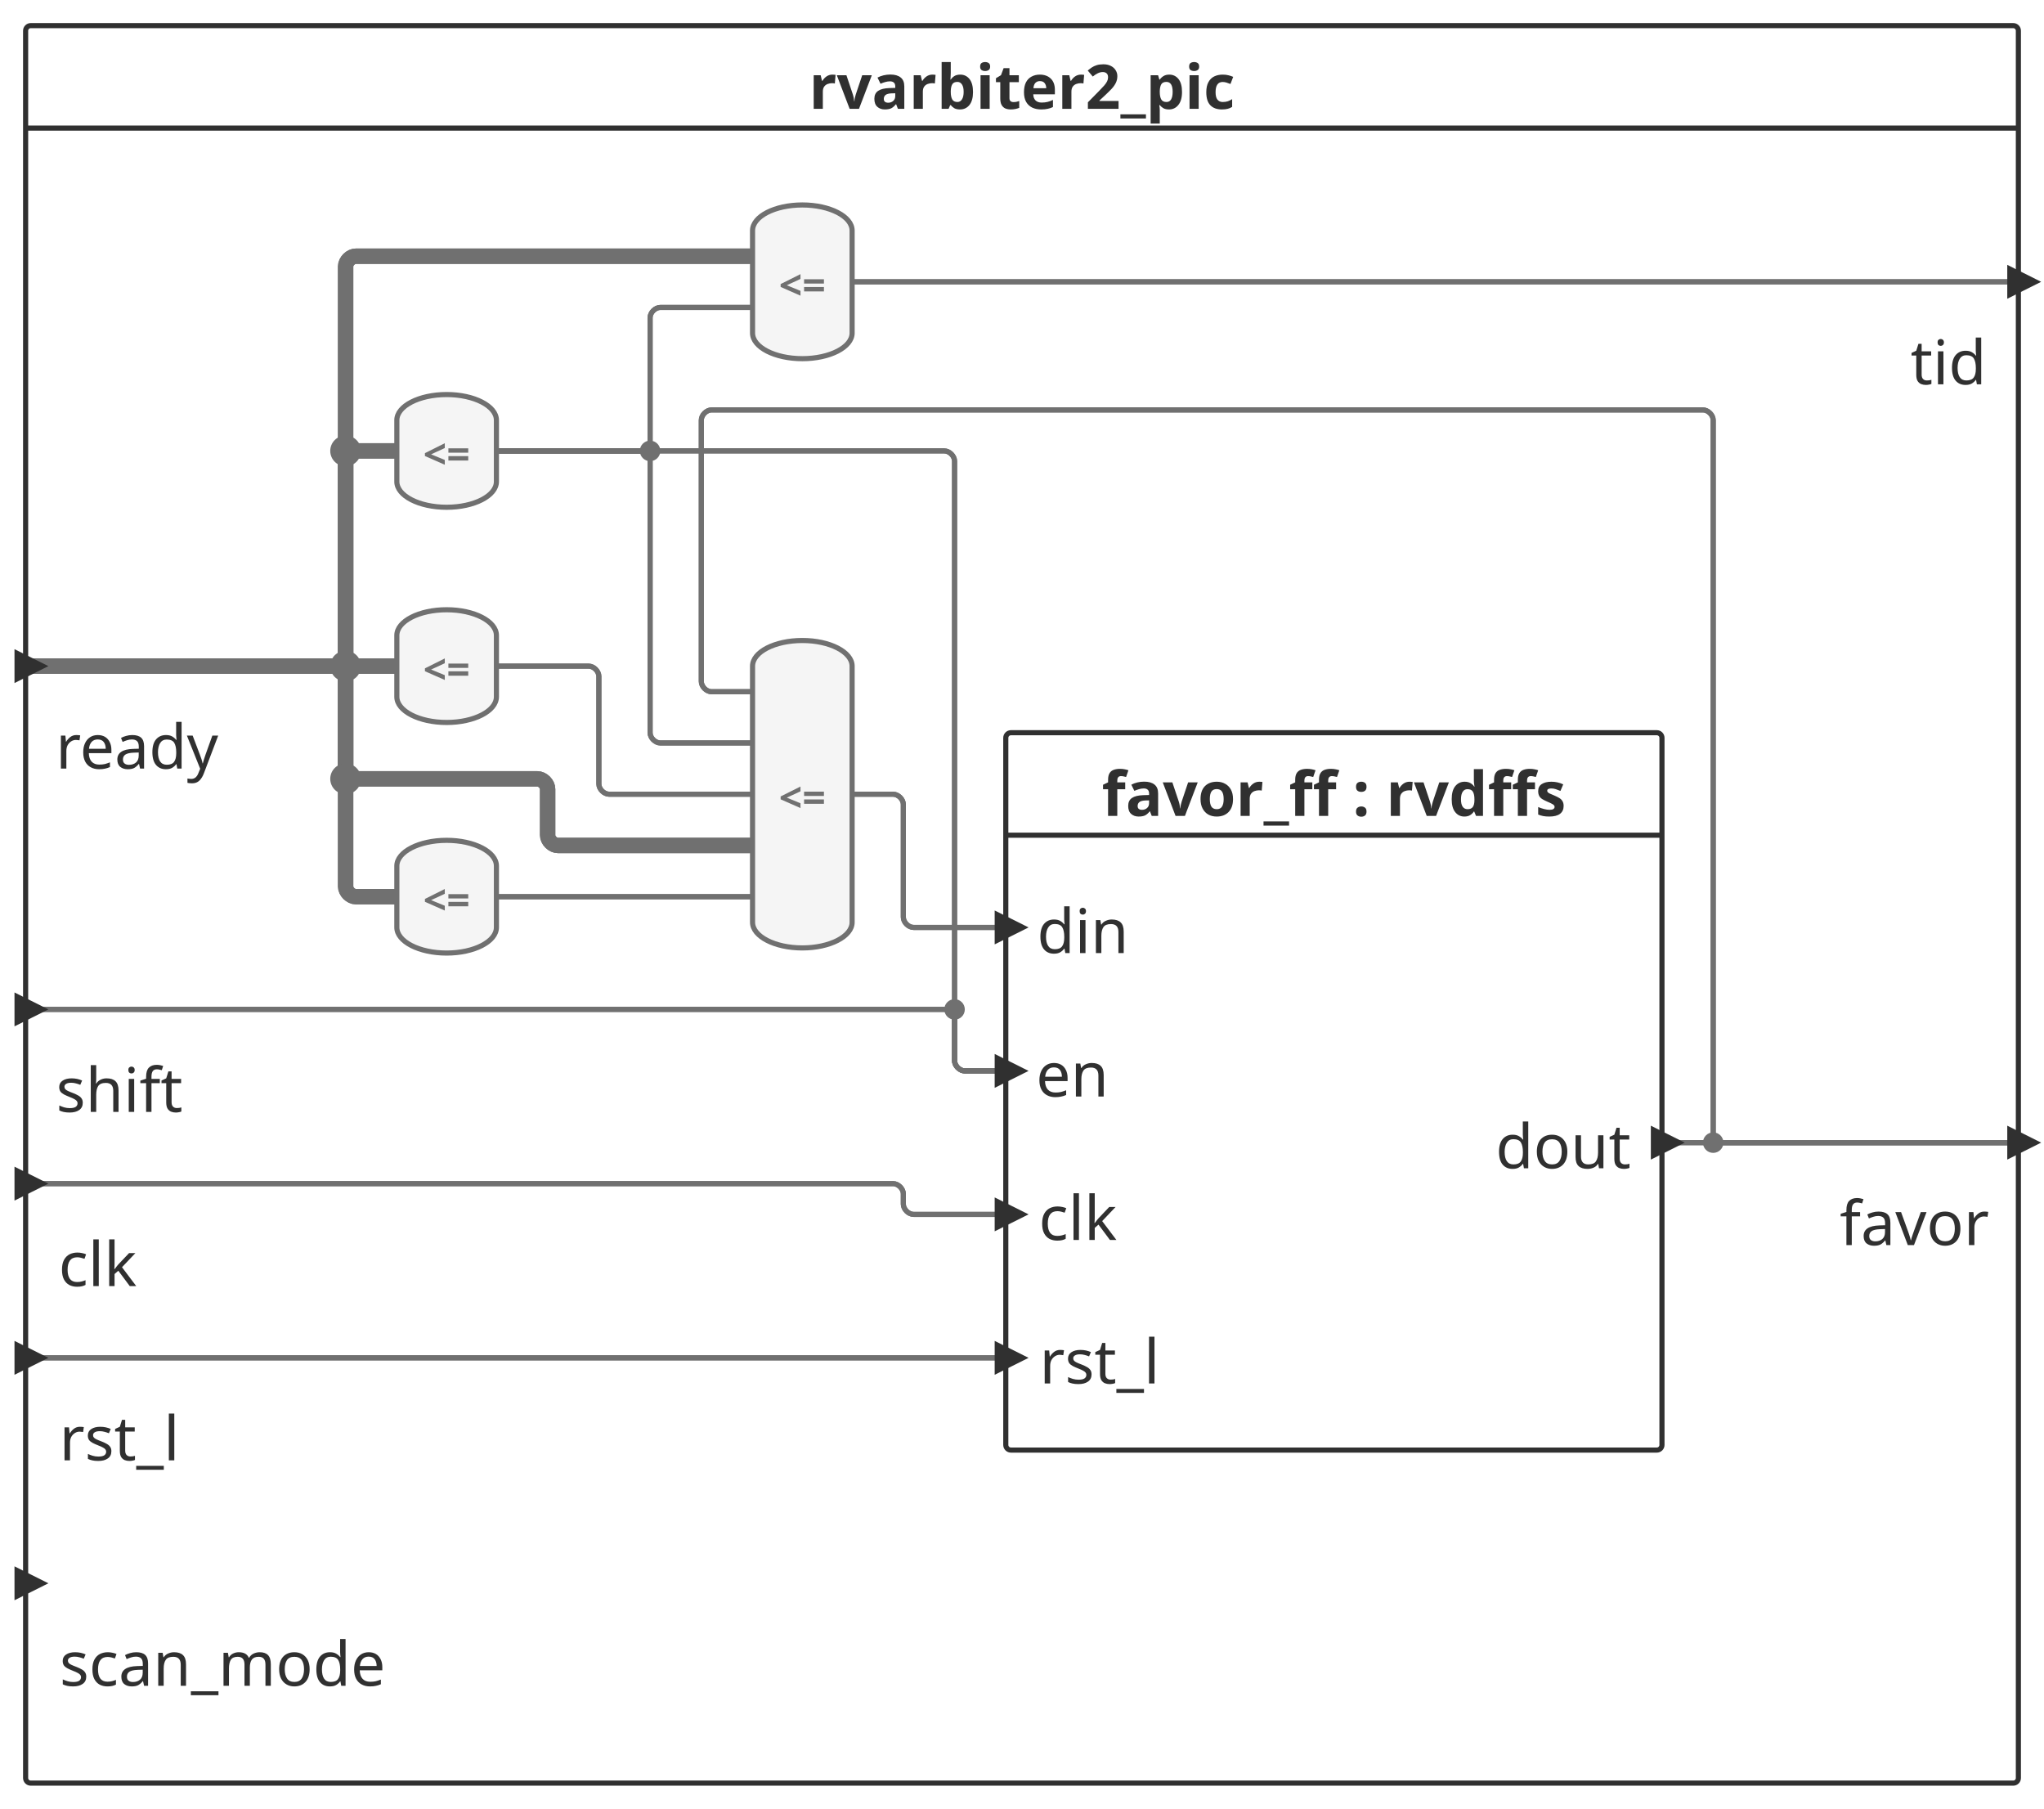
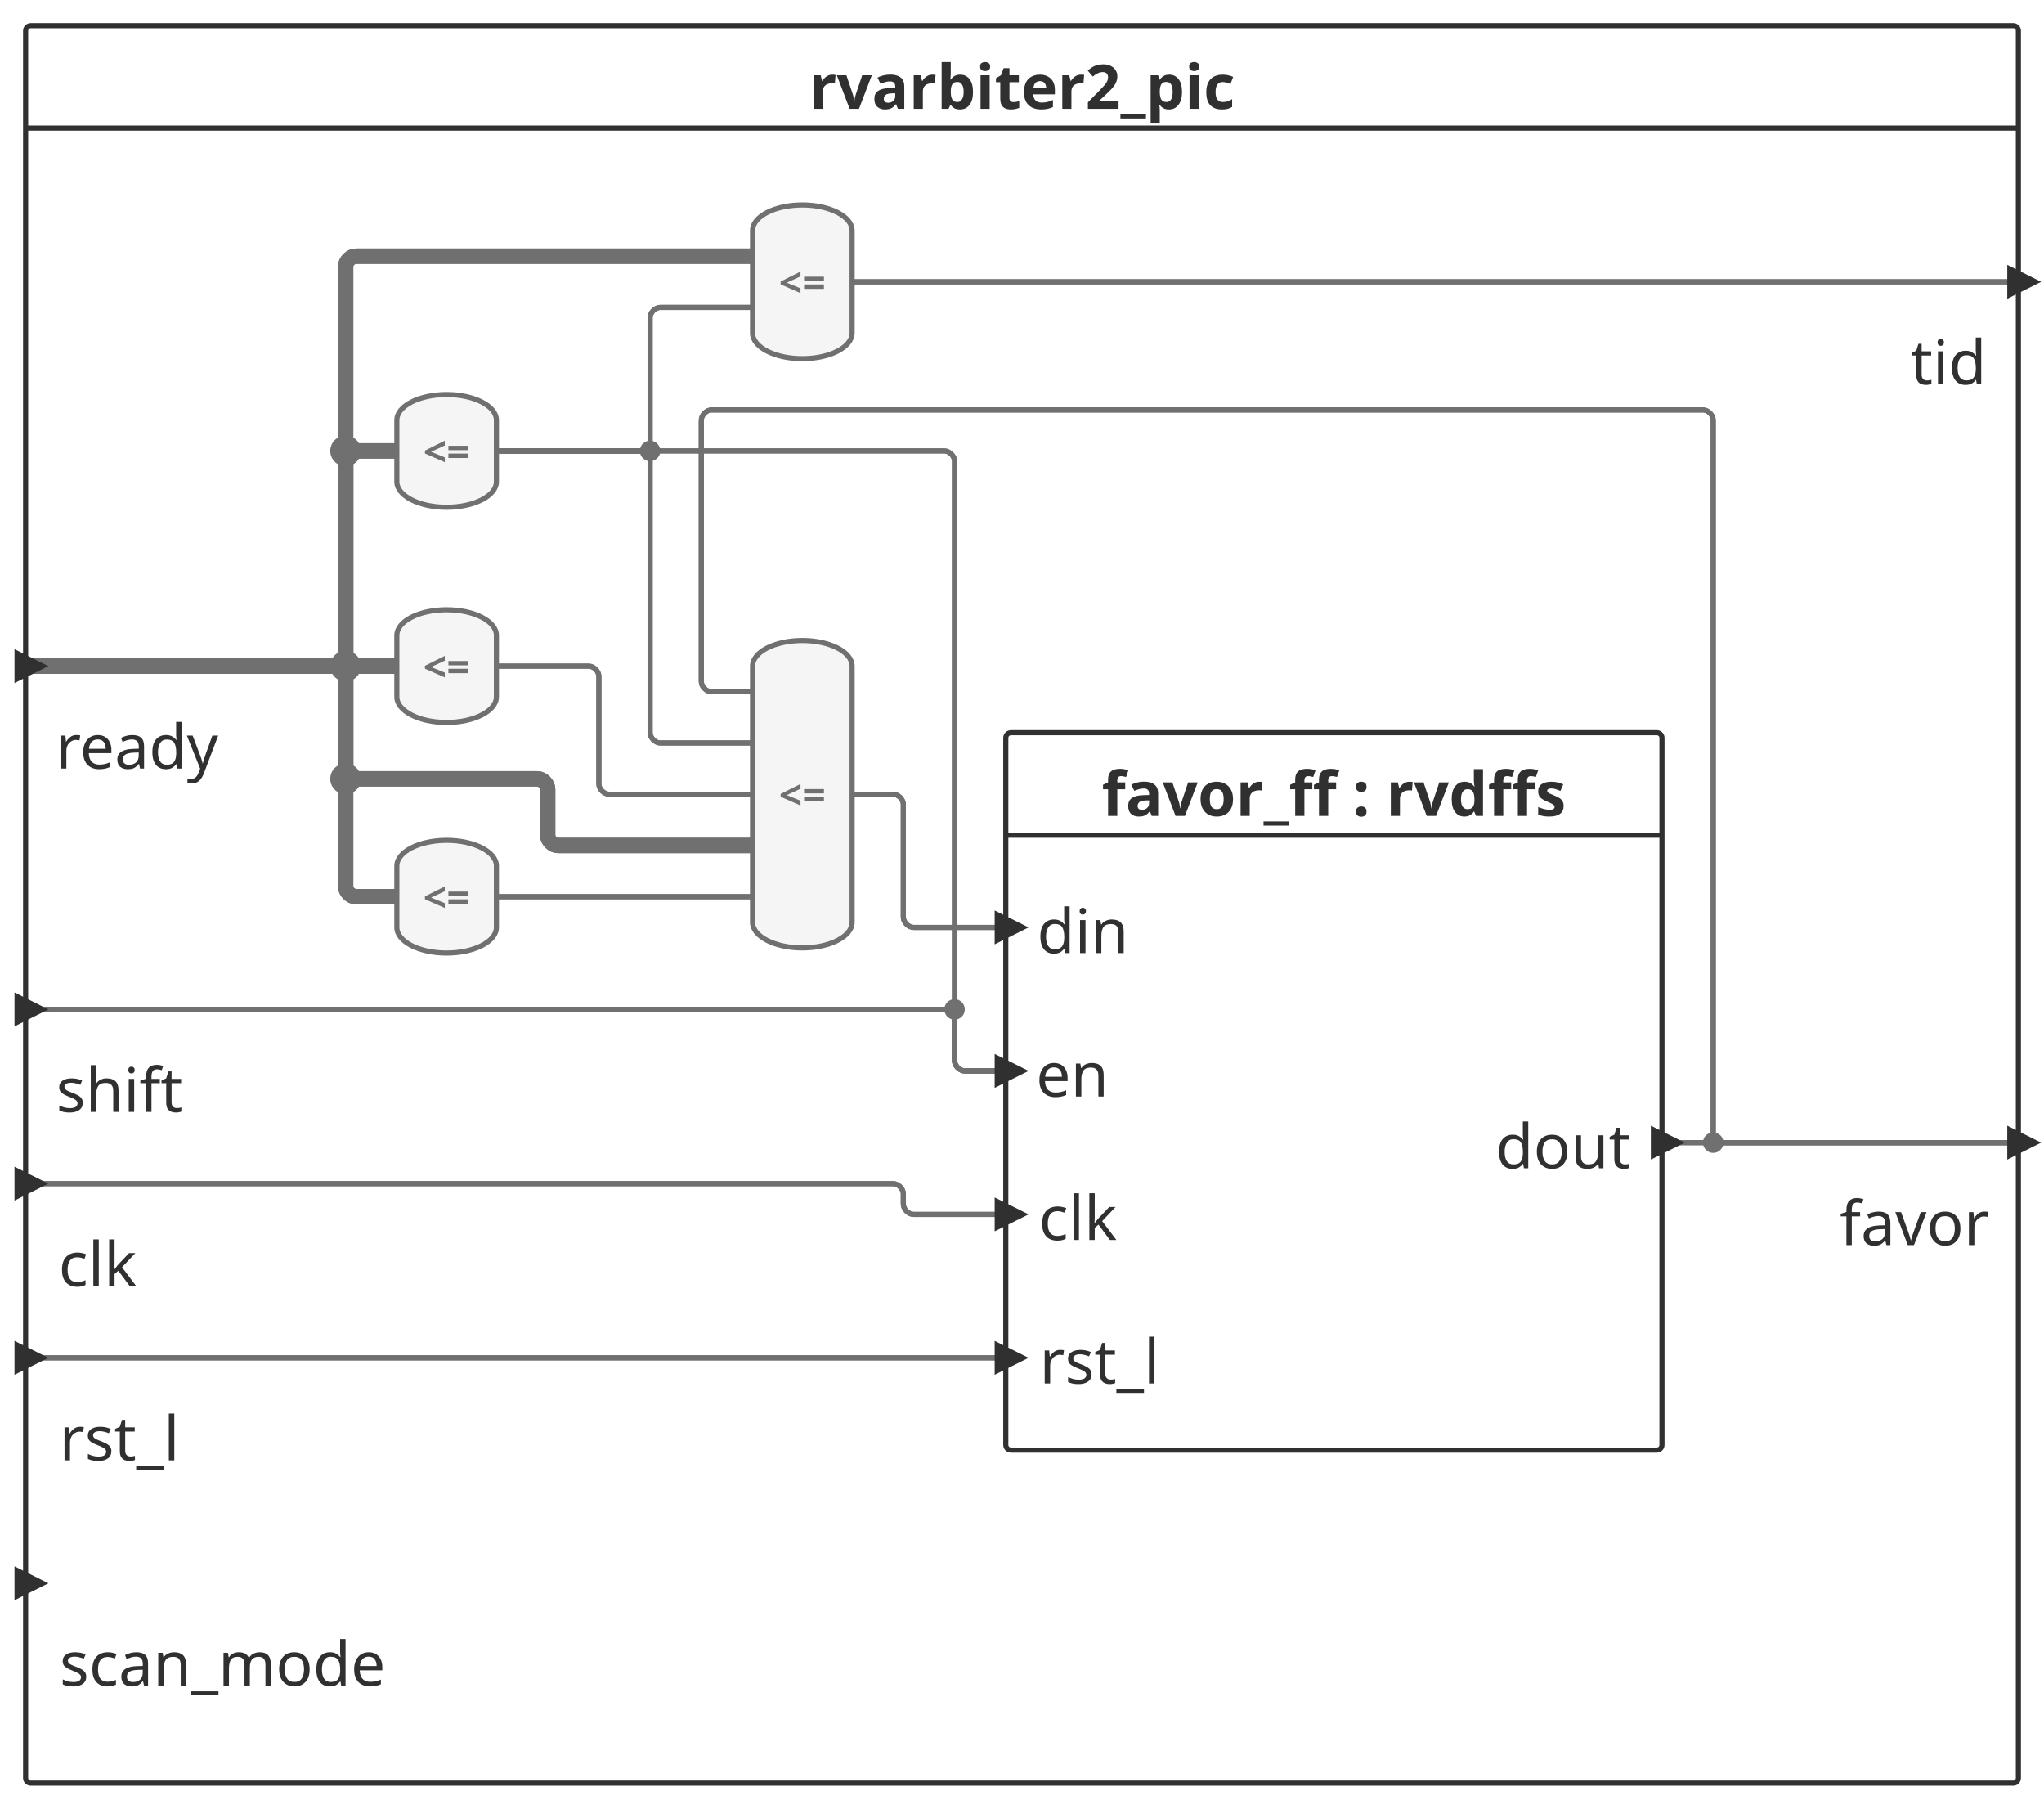
<svg xmlns="http://www.w3.org/2000/svg" id="sprotty_work.rvarbiter2_pic" class="sprotty-graph sprotty-block-diagram blockdiagram" style="font-family:&quot;Noto Sans&quot;, Helvetica, Arial, sans-serif;perspective-origin:0px 0px;transform-origin:0px 0px;" version="1.1" viewBox="7 7 399.016 353" width="399.016" height="353">
  <g transform="scale(1) translate(0,0)">
    <g id="sprotty_ArchitectureBlockImpl$rvarbiter2_pic" class="architecture" transform="translate(12, 12)">
      <g class="sprotty-block" style="fill:rgb(255, 255, 255);stroke:rgb(48, 48, 48);stroke-dasharray:0px;">
        <rect x="0" y="0" rx="1" ry="1" width="389.016" height="343" />
        <text x="194.508" y="12" class="sprotty-block-name" style="cursor:pointer;font-weight:700;perspective-origin:194.5px 0px;fill:rgb(48, 48, 48);stroke:rgba(0, 0, 0, 0);dominant-baseline:middle;text-anchor:middle;">rvarbiter2_pic</text>
        <line x1="0" y1="20" x2="389.016" y2="20" />
      </g>
      <g id="sprotty_ArchitectureBlockImpl$rvarbiter2_pic/AssignmentBlockImpl$tid/GPortImpl$tidOUT_to_ArchitectureBlockImpl$rvarbiter2_pic/BPortImpl$tid" class="sprotty-edge edge" style="fill:none;stroke:rgb(112, 112, 112);stroke-linejoin:round;">
        <g>
          <path d="M 161.344 50 L 389.016 50 " />
          <path d="M 161.344 50 L 389.016 50 " class="clickable" />
        </g>
      </g>
      <g id="sprotty_ArchitectureBlockImpl$rvarbiter2_pic/InstantiationBlockImpl$favor_ff/BPortImpl$dout_to_ArchitectureBlockImpl$rvarbiter2_pic/BPortImpl$favor" class="sprotty-edge edge" style="fill:none;stroke:rgb(112, 112, 112);stroke-linejoin:round;">
        <g>
          <path d="M 319.438 218 L 389.016 218 " />
          <path d="M 319.438 218 L 389.016 218 " class="clickable" />
        </g>
      </g>
      <g id="sprotty_ArchitectureBlockImpl$rvarbiter2_pic/BPortImpl$shift_to_ArchitectureBlockImpl$rvarbiter2_pic/InstantiationBlockImpl$favor_ff/BPortImpl$en" class="sprotty-edge edge" style="fill:none;stroke:rgb(112, 112, 112);stroke-linejoin:round;">
        <g>
          <path d="M 0 192 L 179.344 192 C 180.344 192 181.344 193 181.344 194 L 181.344 202 C 181.344 203 182.344 204 183.344 204 L 191.344 204 " />
          <path d="M 0 192 L 179.344 192 C 180.344 192 181.344 193 181.344 194 L 181.344 202 C 181.344 203 182.344 204 183.344 204 L 191.344 204 " class="clickable" />
        </g>
        <circle r="2" id="sprotty_ArchitectureBlockImpl$rvarbiter2_pic/BPortImpl$shift_to_ArchitectureBlockImpl$rvarbiter2_pic/InstantiationBlockImpl$favor_ff/BPortImpl$en/junction0" transform="translate(181.3438, 192)" class="sprotty-junction junction" style="fill:rgb(112, 112, 112);stroke:none;" />
      </g>
      <g id="sprotty_ArchitectureBlockImpl$rvarbiter2_pic/BPortImpl$clk_to_ArchitectureBlockImpl$rvarbiter2_pic/InstantiationBlockImpl$favor_ff/BPortImpl$clk" class="sprotty-edge edge" style="fill:none;stroke:rgb(112, 112, 112);stroke-linejoin:round;">
        <g>
          <path d="M 0 226 L 169.344 226 C 170.344 226 171.344 227 171.344 228 L 171.344 230 C 171.344 231 172.344 232 173.344 232 L 191.344 232 " />
          <path d="M 0 226 L 169.344 226 C 170.344 226 171.344 227 171.344 228 L 171.344 230 C 171.344 231 172.344 232 173.344 232 L 191.344 232 " class="clickable" />
        </g>
      </g>
      <g id="sprotty_ArchitectureBlockImpl$rvarbiter2_pic/BPortImpl$rst_l_to_ArchitectureBlockImpl$rvarbiter2_pic/InstantiationBlockImpl$favor_ff/BPortImpl$rst_l" class="sprotty-edge edge" style="fill:none;stroke:rgb(112, 112, 112);stroke-linejoin:round;">
        <g>
          <path d="M 0 260 L 191.344 260 " />
          <path d="M 0 260 L 191.344 260 " class="clickable" />
        </g>
      </g>
      <g id="sprotty_ArchitectureBlockImpl$rvarbiter2_pic/BPortImpl$ready_to_ArchitectureBlockImpl$rvarbiter2_pic/AssignmentBlockImpl$ready0/GPortImpl$readyIN" class="sprotty-edge thick edge" style="fill:none;stroke:rgb(112, 112, 112);stroke-linejoin:round;stroke-width:3px;">
        <g>
          <path d="M 0 125 L 60.469 125 C 61.469 125 62.469 126 62.469 127 L 62.469 168 C 62.469 169 63.469 170 64.469 170 L 72.469 170 " />
          <path d="M 0 125 L 60.469 125 C 61.469 125 62.469 126 62.469 127 L 62.469 168 C 62.469 169 63.469 170 64.469 170 L 72.469 170 " class="clickable" />
        </g>
        <circle r="3" id="sprotty_ArchitectureBlockImpl$rvarbiter2_pic/BPortImpl$ready_to_ArchitectureBlockImpl$rvarbiter2_pic/AssignmentBlockImpl$ready0/GPortImpl$readyIN/junction0" transform="translate(62.46875, 125)" class="sprotty-junction thick" style="fill:rgb(112, 112, 112);stroke:none;" />
      </g>
      <g id="sprotty_ArchitectureBlockImpl$rvarbiter2_pic/BPortImpl$ready_to_ArchitectureBlockImpl$rvarbiter2_pic/AssignmentBlockImpl$ready1/GPortImpl$readyIN" class="sprotty-edge thick edge" style="fill:none;stroke:rgb(112, 112, 112);stroke-linejoin:round;stroke-width:3px;">
        <g>
          <path d="M 0 125 L 72.469 125 " />
          <path d="M 0 125 L 72.469 125 " class="clickable" />
        </g>
      </g>
      <g id="sprotty_ArchitectureBlockImpl$rvarbiter2_pic/BPortImpl$ready_to_ArchitectureBlockImpl$rvarbiter2_pic/AssignmentBlockImpl$ready2/GPortImpl$readyIN" class="sprotty-edge thick edge" style="fill:none;stroke:rgb(112, 112, 112);stroke-linejoin:round;stroke-width:3px;">
        <g>
          <path d="M 0 125 L 60.469 125 C 61.469 125 62.469 124 62.469 123 L 62.469 85 C 62.469 84 63.469 83 64.469 83 L 72.469 83 " />
          <path d="M 0 125 L 60.469 125 C 61.469 125 62.469 124 62.469 123 L 62.469 85 C 62.469 84 63.469 83 64.469 83 L 72.469 83 " class="clickable" />
        </g>
        <circle r="3" id="sprotty_ArchitectureBlockImpl$rvarbiter2_pic/BPortImpl$ready_to_ArchitectureBlockImpl$rvarbiter2_pic/AssignmentBlockImpl$ready2/GPortImpl$readyIN/junction0" transform="translate(62.46875, 83)" class="sprotty-junction thick" style="fill:rgb(112, 112, 112);stroke:none;" />
      </g>
      <g id="sprotty_ArchitectureBlockImpl$rvarbiter2_pic/BPortImpl$favor_to_ArchitectureBlockImpl$rvarbiter2_pic/AssignmentBlockImpl$favor_in/GPortImpl$favorIN" class="sprotty-edge edge" style="fill:none;stroke:rgb(112, 112, 112);stroke-linejoin:round;">
        <g>
          <path d="M 389.016 218 L 331.438 218 C 330.438 218 329.438 217 329.438 216 L 329.438 77 C 329.438 76 328.438 75 327.438 75 L 133.906 75 C 132.906 75 131.906 76 131.906 77 L 131.906 128 C 131.906 129 132.906 130 133.906 130 L 141.906 130 " />
          <path d="M 389.016 218 L 331.438 218 C 330.438 218 329.438 217 329.438 216 L 329.438 77 C 329.438 76 328.438 75 327.438 75 L 133.906 75 C 132.906 75 131.906 76 131.906 77 L 131.906 128 C 131.906 129 132.906 130 133.906 130 L 141.906 130 " class="clickable" />
        </g>
        <circle r="2" id="sprotty_ArchitectureBlockImpl$rvarbiter2_pic/BPortImpl$favor_to_ArchitectureBlockImpl$rvarbiter2_pic/AssignmentBlockImpl$favor_in/GPortImpl$favorIN/junction0" transform="translate(329.4375, 218)" class="sprotty-junction junction" style="fill:rgb(112, 112, 112);stroke:none;" />
      </g>
      <g id="sprotty_ArchitectureBlockImpl$rvarbiter2_pic/BPortImpl$ready_to_ArchitectureBlockImpl$rvarbiter2_pic/AssignmentBlockImpl$favor_in/GPortImpl$readyIN" class="sprotty-edge thick edge" style="fill:none;stroke:rgb(112, 112, 112);stroke-linejoin:round;stroke-width:3px;">
        <g>
          <path d="M 0 125 L 60.469 125 C 61.469 125 62.469 126 62.469 127 L 62.469 145 C 62.469 146 63.469 147 64.469 147 L 99.906 147 C 100.906 147 101.906 148 101.906 149 L 101.906 158 C 101.906 159 102.906 160 103.906 160 L 141.906 160 " />
          <path d="M 0 125 L 60.469 125 C 61.469 125 62.469 126 62.469 127 L 62.469 145 C 62.469 146 63.469 147 64.469 147 L 99.906 147 C 100.906 147 101.906 148 101.906 149 L 101.906 158 C 101.906 159 102.906 160 103.906 160 L 141.906 160 " class="clickable" />
        </g>
        <circle r="3" id="sprotty_ArchitectureBlockImpl$rvarbiter2_pic/BPortImpl$ready_to_ArchitectureBlockImpl$rvarbiter2_pic/AssignmentBlockImpl$favor_in/GPortImpl$readyIN/junction0" transform="translate(62.46875, 147)" class="sprotty-junction thick" style="fill:rgb(112, 112, 112);stroke:none;" />
      </g>
      <g id="sprotty_ArchitectureBlockImpl$rvarbiter2_pic/BPortImpl$ready_to_ArchitectureBlockImpl$rvarbiter2_pic/AssignmentBlockImpl$tid/GPortImpl$readyIN" class="sprotty-edge thick edge" style="fill:none;stroke:rgb(112, 112, 112);stroke-linejoin:round;stroke-width:3px;">
        <g>
          <path d="M 0 125 L 60.469 125 C 61.469 125 62.469 124 62.469 123 L 62.469 47 C 62.469 46 63.469 45 64.469 45 L 141.906 45 " />
          <path d="M 0 125 L 60.469 125 C 61.469 125 62.469 124 62.469 123 L 62.469 47 C 62.469 46 63.469 45 64.469 45 L 141.906 45 " class="clickable" />
        </g>
      </g>
      <g id="sprotty_ArchitectureBlockImpl$rvarbiter2_pic/AssignmentBlockImpl$ready0/GPortImpl$ready0OUT_to_ArchitectureBlockImpl$rvarbiter2_pic/AssignmentBlockImpl$favor_in/GPortImpl$ready0IN" class="sprotty-edge edge" style="fill:none;stroke:rgb(112, 112, 112);stroke-linejoin:round;">
        <g>
          <path d="M 91.906 170 L 141.906 170 " />
          <path d="M 91.906 170 L 141.906 170 " class="clickable" />
        </g>
      </g>
      <g id="sprotty_ArchitectureBlockImpl$rvarbiter2_pic/AssignmentBlockImpl$ready1/GPortImpl$ready1OUT_to_ArchitectureBlockImpl$rvarbiter2_pic/AssignmentBlockImpl$favor_in/GPortImpl$ready1IN" class="sprotty-edge edge" style="fill:none;stroke:rgb(112, 112, 112);stroke-linejoin:round;">
        <g>
          <path d="M 91.906 125 L 109.906 125 C 110.906 125 111.906 126 111.906 127 L 111.906 148 C 111.906 149 112.906 150 113.906 150 L 141.906 150 " />
          <path d="M 91.906 125 L 109.906 125 C 110.906 125 111.906 126 111.906 127 L 111.906 148 C 111.906 149 112.906 150 113.906 150 L 141.906 150 " class="clickable" />
        </g>
      </g>
      <g id="sprotty_ArchitectureBlockImpl$rvarbiter2_pic/AssignmentBlockImpl$ready2/GPortImpl$ready2OUT_to_ArchitectureBlockImpl$rvarbiter2_pic/InstantiationBlockImpl$favor_ff/BPortImpl$en" class="sprotty-edge edge" style="fill:none;stroke:rgb(112, 112, 112);stroke-linejoin:round;">
        <g>
          <path d="M 91.906 83 L 179.344 83 C 180.344 83 181.344 84 181.344 85 L 181.344 202 C 181.344 203 182.344 204 183.344 204 L 191.344 204 " />
          <path d="M 91.906 83 L 179.344 83 C 180.344 83 181.344 84 181.344 85 L 181.344 202 C 181.344 203 182.344 204 183.344 204 L 191.344 204 " class="clickable" />
        </g>
      </g>
      <g id="sprotty_ArchitectureBlockImpl$rvarbiter2_pic/AssignmentBlockImpl$ready2/GPortImpl$ready2OUT_to_ArchitectureBlockImpl$rvarbiter2_pic/AssignmentBlockImpl$favor_in/GPortImpl$ready2IN" class="sprotty-edge edge" style="fill:none;stroke:rgb(112, 112, 112);stroke-linejoin:round;">
        <g>
          <path d="M 91.906 83 L 119.906 83 C 120.906 83 121.906 84 121.906 85 L 121.906 138 C 121.906 139 122.906 140 123.906 140 L 141.906 140 " />
          <path d="M 91.906 83 L 119.906 83 C 120.906 83 121.906 84 121.906 85 L 121.906 138 C 121.906 139 122.906 140 123.906 140 L 141.906 140 " class="clickable" />
        </g>
        <circle r="2" id="sprotty_ArchitectureBlockImpl$rvarbiter2_pic/AssignmentBlockImpl$ready2/GPortImpl$ready2OUT_to_ArchitectureBlockImpl$rvarbiter2_pic/AssignmentBlockImpl$favor_in/GPortImpl$ready2IN/junction0" transform="translate(121.9062, 83)" class="sprotty-junction junction" style="fill:rgb(112, 112, 112);stroke:none;" />
      </g>
      <g id="sprotty_ArchitectureBlockImpl$rvarbiter2_pic/AssignmentBlockImpl$ready2/GPortImpl$ready2OUT_to_ArchitectureBlockImpl$rvarbiter2_pic/AssignmentBlockImpl$tid/GPortImpl$ready2IN" class="sprotty-edge edge" style="fill:none;stroke:rgb(112, 112, 112);stroke-linejoin:round;">
        <g>
          <path d="M 91.906 83 L 119.906 83 C 120.906 83 121.906 82 121.906 81 L 121.906 57 C 121.906 56 122.906 55 123.906 55 L 141.906 55 " />
          <path d="M 91.906 83 L 119.906 83 C 120.906 83 121.906 82 121.906 81 L 121.906 57 C 121.906 56 122.906 55 123.906 55 L 141.906 55 " class="clickable" />
        </g>
      </g>
      <g id="sprotty_ArchitectureBlockImpl$rvarbiter2_pic/AssignmentBlockImpl$favor_in/GPortImpl$favorOUT_to_ArchitectureBlockImpl$rvarbiter2_pic/InstantiationBlockImpl$favor_ff/BPortImpl$din" class="sprotty-edge edge" style="fill:none;stroke:rgb(112, 112, 112);stroke-linejoin:round;">
        <g>
          <path d="M 161.344 150 L 169.344 150 C 170.344 150 171.344 151 171.344 152 L 171.344 174 C 171.344 175 172.344 176 173.344 176 L 191.344 176 " />
          <path d="M 161.344 150 L 169.344 150 C 170.344 150 171.344 151 171.344 152 L 171.344 174 C 171.344 175 172.344 176 173.344 176 L 191.344 176 " class="clickable" />
        </g>
      </g>
      <g id="sprotty_ArchitectureBlockImpl$rvarbiter2_pic/AssignmentBlockImpl$tid" class="statement" transform="translate(141.9062, 35)">
        <rect x="0" y="0" rx="10" ry="5" width="19.438" height="30" class="sprotty-node" style="fill:rgb(245, 245, 245);stroke:rgb(112, 112, 112);" />
-         <text class="clickable sprotty-label statementtype" id="sprotty_ArchitectureBlockImpl$rvarbiter2_pic/AssignmentBlockImpl$tid/labeltype" transform="translate(5, 9) translate(4.71875, 9.5)" style="cursor:default;font-size:8px;font-weight:700;perspective-origin:0px 0px;fill:rgb(112, 112, 112);text-anchor:middle;">&lt;=</text>
+         <text class="clickable sprotty-label statementtype" id="sprotty_ArchitectureBlockImpl$rvarbiter2_pic/AssignmentBlockImpl$tid/labeltype" transform="translate(5, 9) translate(4.71875, 9)" style="cursor:default;font-size:8px;font-weight:700;perspective-origin:0px 0px;fill:rgb(112, 112, 112);text-anchor:middle;">&lt;=</text>
        <g id="sprotty_ArchitectureBlockImpl$rvarbiter2_pic/AssignmentBlockImpl$tid/GPortImpl$readyIN" class="sprotty-hidden hidden" transform="translate(0, 10)" style="display:block;height:0px;width:0px;" />
        <g id="sprotty_ArchitectureBlockImpl$rvarbiter2_pic/AssignmentBlockImpl$tid/GPortImpl$ready2IN" class="sprotty-hidden hidden" transform="translate(0, 20)" style="display:block;height:0px;width:0px;" />
        <g id="sprotty_ArchitectureBlockImpl$rvarbiter2_pic/AssignmentBlockImpl$tid/GPortImpl$tidOUT" class="sprotty-hidden hidden" transform="translate(19.4375, 15)" style="display:block;height:0px;width:0px;" />
      </g>
      <g id="sprotty_ArchitectureBlockImpl$rvarbiter2_pic/AssignmentBlockImpl$favor_in" class="statement" transform="translate(141.9062, 120)">
        <rect x="0" y="0" rx="10" ry="5" width="19.438" height="60" class="sprotty-node" style="fill:rgb(245, 245, 245);stroke:rgb(112, 112, 112);" />
-         <text class="clickable sprotty-label statementtype" id="sprotty_ArchitectureBlockImpl$rvarbiter2_pic/AssignmentBlockImpl$favor_in/labeltype" transform="translate(5, 24) translate(4.71875, 9.5)" style="cursor:default;font-size:8px;font-weight:700;perspective-origin:0px 0px;fill:rgb(112, 112, 112);text-anchor:middle;">&lt;=</text>
+         <text class="clickable sprotty-label statementtype" id="sprotty_ArchitectureBlockImpl$rvarbiter2_pic/AssignmentBlockImpl$favor_in/labeltype" transform="translate(5, 24) translate(4.71875, 9)" style="cursor:default;font-size:8px;font-weight:700;perspective-origin:0px 0px;fill:rgb(112, 112, 112);text-anchor:middle;">&lt;=</text>
        <g id="sprotty_ArchitectureBlockImpl$rvarbiter2_pic/AssignmentBlockImpl$favor_in/GPortImpl$ready0IN" class="sprotty-hidden hidden" transform="translate(0, 50)" style="display:block;height:0px;width:0px;" />
        <g id="sprotty_ArchitectureBlockImpl$rvarbiter2_pic/AssignmentBlockImpl$favor_in/GPortImpl$readyIN" class="sprotty-hidden hidden" transform="translate(0, 40)" style="display:block;height:0px;width:0px;" />
        <g id="sprotty_ArchitectureBlockImpl$rvarbiter2_pic/AssignmentBlockImpl$favor_in/GPortImpl$ready1IN" class="sprotty-hidden hidden" transform="translate(0, 30)" style="display:block;height:0px;width:0px;" />
        <g id="sprotty_ArchitectureBlockImpl$rvarbiter2_pic/AssignmentBlockImpl$favor_in/GPortImpl$favorIN" class="sprotty-hidden hidden" transform="translate(0, 10)" style="display:block;height:0px;width:0px;" />
        <g id="sprotty_ArchitectureBlockImpl$rvarbiter2_pic/AssignmentBlockImpl$favor_in/GPortImpl$ready2IN" class="sprotty-hidden hidden" transform="translate(0, 20)" style="display:block;height:0px;width:0px;" />
        <g id="sprotty_ArchitectureBlockImpl$rvarbiter2_pic/AssignmentBlockImpl$favor_in/GPortImpl$favorOUT" class="sprotty-hidden hidden" transform="translate(19.4375, 30)" style="display:block;height:0px;width:0px;" />
      </g>
      <g id="sprotty_ArchitectureBlockImpl$rvarbiter2_pic/AssignmentBlockImpl$ready2" class="statement" transform="translate(72.46875, 72)">
        <rect x="0" y="0" rx="10" ry="5" width="19.438" height="22" class="sprotty-node" style="fill:rgb(245, 245, 245);stroke:rgb(112, 112, 112);" />
-         <text class="clickable sprotty-label statementtype" id="sprotty_ArchitectureBlockImpl$rvarbiter2_pic/AssignmentBlockImpl$ready2/labeltype" transform="translate(5, 5) translate(4.71875, 9.5)" style="cursor:default;font-size:8px;font-weight:700;perspective-origin:0px 0px;fill:rgb(112, 112, 112);text-anchor:middle;">&lt;=</text>
+         <text class="clickable sprotty-label statementtype" id="sprotty_ArchitectureBlockImpl$rvarbiter2_pic/AssignmentBlockImpl$ready2/labeltype" transform="translate(5, 5) translate(4.71875, 9)" style="cursor:default;font-size:8px;font-weight:700;perspective-origin:0px 0px;fill:rgb(112, 112, 112);text-anchor:middle;">&lt;=</text>
        <g id="sprotty_ArchitectureBlockImpl$rvarbiter2_pic/AssignmentBlockImpl$ready2/GPortImpl$readyIN" class="sprotty-hidden hidden" transform="translate(0, 11)" style="display:block;height:0px;width:0px;" />
        <g id="sprotty_ArchitectureBlockImpl$rvarbiter2_pic/AssignmentBlockImpl$ready2/GPortImpl$ready2OUT" class="sprotty-hidden hidden" transform="translate(19.4375, 11)" style="display:block;height:0px;width:0px;" />
      </g>
      <g id="sprotty_ArchitectureBlockImpl$rvarbiter2_pic/AssignmentBlockImpl$ready1" class="statement" transform="translate(72.46875, 114)">
        <rect x="0" y="0" rx="10" ry="5" width="19.438" height="22" class="sprotty-node" style="fill:rgb(245, 245, 245);stroke:rgb(112, 112, 112);" />
-         <text class="clickable sprotty-label statementtype" id="sprotty_ArchitectureBlockImpl$rvarbiter2_pic/AssignmentBlockImpl$ready1/labeltype" transform="translate(5, 5) translate(4.71875, 9.5)" style="cursor:default;font-size:8px;font-weight:700;perspective-origin:0px 0px;fill:rgb(112, 112, 112);text-anchor:middle;">&lt;=</text>
+         <text class="clickable sprotty-label statementtype" id="sprotty_ArchitectureBlockImpl$rvarbiter2_pic/AssignmentBlockImpl$ready1/labeltype" transform="translate(5, 5) translate(4.71875, 9)" style="cursor:default;font-size:8px;font-weight:700;perspective-origin:0px 0px;fill:rgb(112, 112, 112);text-anchor:middle;">&lt;=</text>
        <g id="sprotty_ArchitectureBlockImpl$rvarbiter2_pic/AssignmentBlockImpl$ready1/GPortImpl$readyIN" class="sprotty-hidden hidden" transform="translate(0, 11)" style="display:block;height:0px;width:0px;" />
        <g id="sprotty_ArchitectureBlockImpl$rvarbiter2_pic/AssignmentBlockImpl$ready1/GPortImpl$ready1OUT" class="sprotty-hidden hidden" transform="translate(19.4375, 11)" style="display:block;height:0px;width:0px;" />
      </g>
      <g id="sprotty_ArchitectureBlockImpl$rvarbiter2_pic/AssignmentBlockImpl$ready0" class="statement" transform="translate(72.46875, 159)">
        <rect x="0" y="0" rx="10" ry="5" width="19.438" height="22" class="sprotty-node" style="fill:rgb(245, 245, 245);stroke:rgb(112, 112, 112);" />
-         <text class="clickable sprotty-label statementtype" id="sprotty_ArchitectureBlockImpl$rvarbiter2_pic/AssignmentBlockImpl$ready0/labeltype" transform="translate(5, 5) translate(4.71875, 9.5)" style="cursor:default;font-size:8px;font-weight:700;perspective-origin:0px 0px;fill:rgb(112, 112, 112);text-anchor:middle;">&lt;=</text>
+         <text class="clickable sprotty-label statementtype" id="sprotty_ArchitectureBlockImpl$rvarbiter2_pic/AssignmentBlockImpl$ready0/labeltype" transform="translate(5, 5) translate(4.71875, 9)" style="cursor:default;font-size:8px;font-weight:700;perspective-origin:0px 0px;fill:rgb(112, 112, 112);text-anchor:middle;">&lt;=</text>
        <g id="sprotty_ArchitectureBlockImpl$rvarbiter2_pic/AssignmentBlockImpl$ready0/GPortImpl$readyIN" class="sprotty-hidden hidden" transform="translate(0, 11)" style="display:block;height:0px;width:0px;" />
        <g id="sprotty_ArchitectureBlockImpl$rvarbiter2_pic/AssignmentBlockImpl$ready0/GPortImpl$ready0OUT" class="sprotty-hidden hidden" transform="translate(19.4375, 11)" style="display:block;height:0px;width:0px;" />
      </g>
      <g id="sprotty_ArchitectureBlockImpl$rvarbiter2_pic/InstantiationBlockImpl$favor_ff" class="instantiation" transform="translate(191.3438, 138)">
        <g class="sprotty-block" style="fill:rgb(255, 255, 255);stroke:rgb(48, 48, 48);stroke-dasharray:0px;">
          <rect x="0" y="0" rx="1" ry="1" width="128.094" height="140" />
          <text x="64.047" y="12" class="sprotty-block-name" style="cursor:pointer;font-weight:700;perspective-origin:64.047px 0px;fill:rgb(48, 48, 48);stroke:rgba(0, 0, 0, 0);dominant-baseline:middle;text-anchor:middle;">favor_ff : rvdffs</text>
          <line x1="0" y1="20" x2="128.094" y2="20" />
        </g>
        <g id="sprotty_ArchitectureBlockImpl$rvarbiter2_pic/InstantiationBlockImpl$favor_ff/BPortImpl$rst_l" class="triangle" transform="translate(0, 122)">
          <path d="M 0,0 L 5,2.5 L 0,5 Z" transform="translate(-1.67, -2.5)" class="sprotty-port" style="fill:rgb(48, 48, 48);stroke:rgb(48, 48, 48);" />
          <text class="clickable sprotty-label port" id="sprotty_ArchitectureBlockImpl$rvarbiter2_pic/InstantiationBlockImpl$favor_ff/BPortImpl$rst_l/label" transform="translate(6, -9) translate(12.3125, 14)" style="cursor:default;font-size:12px;perspective-origin:0px 0px;fill:rgb(48, 48, 48);text-anchor:middle;">rst_l</text>
        </g>
        <g id="sprotty_ArchitectureBlockImpl$rvarbiter2_pic/InstantiationBlockImpl$favor_ff/BPortImpl$clk" class="triangle" transform="translate(0, 94)">
          <path d="M 0,0 L 5,2.5 L 0,5 Z" transform="translate(-1.67, -2.5)" class="sprotty-port" style="fill:rgb(48, 48, 48);stroke:rgb(48, 48, 48);" />
          <text class="clickable sprotty-label port" id="sprotty_ArchitectureBlockImpl$rvarbiter2_pic/InstantiationBlockImpl$favor_ff/BPortImpl$clk/label" transform="translate(6, -9) translate(8.078125, 14)" style="cursor:default;font-size:12px;perspective-origin:0px 0px;fill:rgb(48, 48, 48);text-anchor:middle;">clk</text>
        </g>
        <g id="sprotty_ArchitectureBlockImpl$rvarbiter2_pic/InstantiationBlockImpl$favor_ff/BPortImpl$en" class="triangle" transform="translate(0, 66)">
          <path d="M 0,0 L 5,2.5 L 0,5 Z" transform="translate(-1.67, -2.5)" class="sprotty-port" style="fill:rgb(48, 48, 48);stroke:rgb(48, 48, 48);" />
          <text class="clickable sprotty-label port" id="sprotty_ArchitectureBlockImpl$rvarbiter2_pic/InstantiationBlockImpl$favor_ff/BPortImpl$en/label" transform="translate(6, -9) translate(7, 14)" style="cursor:default;font-size:12px;perspective-origin:0px 0px;fill:rgb(48, 48, 48);text-anchor:middle;">en</text>
        </g>
        <g id="sprotty_ArchitectureBlockImpl$rvarbiter2_pic/InstantiationBlockImpl$favor_ff/BPortImpl$din" class="triangle" transform="translate(0, 38)">
          <path d="M 0,0 L 5,2.5 L 0,5 Z" transform="translate(-1.67, -2.5)" class="sprotty-port" style="fill:rgb(48, 48, 48);stroke:rgb(48, 48, 48);" />
          <text class="clickable sprotty-label port" id="sprotty_ArchitectureBlockImpl$rvarbiter2_pic/InstantiationBlockImpl$favor_ff/BPortImpl$din/label" transform="translate(6, -9) translate(9.046875, 14)" style="cursor:default;font-size:12px;perspective-origin:0px 0px;fill:rgb(48, 48, 48);text-anchor:middle;">din</text>
        </g>
        <g id="sprotty_ArchitectureBlockImpl$rvarbiter2_pic/InstantiationBlockImpl$favor_ff/BPortImpl$dout" class="triangle" transform="translate(128.0938, 80)">
          <path d="M 0,0 L 5,2.5 L 0,5 Z" transform="translate(-1.67, -2.5)" class="sprotty-port" style="fill:rgb(48, 48, 48);stroke:rgb(48, 48, 48);" />
          <text class="clickable sprotty-label port" id="sprotty_ArchitectureBlockImpl$rvarbiter2_pic/InstantiationBlockImpl$favor_ff/BPortImpl$dout/label" transform="translate(-32.53125, -9) translate(13.26562, 14)" style="cursor:default;font-size:12px;perspective-origin:0px 0px;fill:rgb(48, 48, 48);text-anchor:middle;">dout</text>
        </g>
      </g>
      <g id="sprotty_ArchitectureBlockImpl$rvarbiter2_pic/BPortImpl$scan_mode" class="triangle" transform="translate(0, 304)">
        <path d="M 0,0 L 5,2.5 L 0,5 Z" transform="translate(-1.67, -2.5)" class="sprotty-port" style="fill:rgb(48, 48, 48);stroke:rgb(48, 48, 48);" />
        <text class="clickable sprotty-label port" id="sprotty_ArchitectureBlockImpl$rvarbiter2_pic/BPortImpl$scan_mode/label" transform="translate(6, 6) translate(32.4375, 14)" style="cursor:default;font-size:12px;perspective-origin:0px 0px;fill:rgb(48, 48, 48);text-anchor:middle;">scan_mode</text>
      </g>
      <g id="sprotty_ArchitectureBlockImpl$rvarbiter2_pic/BPortImpl$rst_l" class="triangle" transform="translate(0, 260)">
        <path d="M 0,0 L 5,2.5 L 0,5 Z" transform="translate(-1.67, -2.5)" class="sprotty-port" style="fill:rgb(48, 48, 48);stroke:rgb(48, 48, 48);" />
        <text class="clickable sprotty-label port" id="sprotty_ArchitectureBlockImpl$rvarbiter2_pic/BPortImpl$rst_l/label" transform="translate(6, 6) translate(12.3125, 14)" style="cursor:default;font-size:12px;perspective-origin:0px 0px;fill:rgb(48, 48, 48);text-anchor:middle;">rst_l</text>
      </g>
      <g id="sprotty_ArchitectureBlockImpl$rvarbiter2_pic/BPortImpl$clk" class="triangle" transform="translate(0, 226)">
        <path d="M 0,0 L 5,2.5 L 0,5 Z" transform="translate(-1.67, -2.5)" class="sprotty-port" style="fill:rgb(48, 48, 48);stroke:rgb(48, 48, 48);" />
        <text class="clickable sprotty-label port" id="sprotty_ArchitectureBlockImpl$rvarbiter2_pic/BPortImpl$clk/label" transform="translate(6, 6) translate(8.078125, 14)" style="cursor:default;font-size:12px;perspective-origin:0px 0px;fill:rgb(48, 48, 48);text-anchor:middle;">clk</text>
      </g>
      <g id="sprotty_ArchitectureBlockImpl$rvarbiter2_pic/BPortImpl$shift" class="triangle" transform="translate(0, 192)">
        <path d="M 0,0 L 5,2.5 L 0,5 Z" transform="translate(-1.67, -2.5)" class="sprotty-port" style="fill:rgb(48, 48, 48);stroke:rgb(48, 48, 48);" />
        <text class="clickable sprotty-label port" id="sprotty_ArchitectureBlockImpl$rvarbiter2_pic/BPortImpl$shift/label" transform="translate(6, 6) translate(12.3125, 14)" style="cursor:default;font-size:12px;perspective-origin:0px 0px;fill:rgb(48, 48, 48);text-anchor:middle;">shift</text>
      </g>
      <g id="sprotty_ArchitectureBlockImpl$rvarbiter2_pic/BPortImpl$ready" class="triangle" transform="translate(0, 125)">
        <path d="M 0,0 L 5,2.5 L 0,5 Z" transform="translate(-1.67, -2.5)" class="sprotty-port" style="fill:rgb(48, 48, 48);stroke:rgb(48, 48, 48);" />
        <text class="clickable sprotty-label port" id="sprotty_ArchitectureBlockImpl$rvarbiter2_pic/BPortImpl$ready/label" transform="translate(6, 6) translate(15.73438, 14)" style="cursor:default;font-size:12px;perspective-origin:0px 0px;fill:rgb(48, 48, 48);text-anchor:middle;">ready</text>
      </g>
      <g id="sprotty_ArchitectureBlockImpl$rvarbiter2_pic/BPortImpl$tid" class="triangle" transform="translate(389.0156, 50)">
        <path d="M 0,0 L 5,2.5 L 0,5 Z" transform="translate(-1.67, -2.5)" class="sprotty-port" style="fill:rgb(48, 48, 48);stroke:rgb(48, 48, 48);" />
        <text class="clickable sprotty-label port" id="sprotty_ArchitectureBlockImpl$rvarbiter2_pic/BPortImpl$tid/label" transform="translate(-21.28125, 6) translate(7.640625, 14)" style="cursor:default;font-size:12px;perspective-origin:0px 0px;fill:rgb(48, 48, 48);text-anchor:middle;">tid</text>
      </g>
      <g id="sprotty_ArchitectureBlockImpl$rvarbiter2_pic/BPortImpl$favor" class="triangle" transform="translate(389.0156, 218)">
        <path d="M 0,0 L 5,2.5 L 0,5 Z" transform="translate(-1.67, -2.5)" class="sprotty-port" style="fill:rgb(48, 48, 48);stroke:rgb(48, 48, 48);" />
        <text class="clickable sprotty-label port" id="sprotty_ArchitectureBlockImpl$rvarbiter2_pic/BPortImpl$favor/label" transform="translate(-34.57812, 6) translate(14.28125, 14)" style="cursor:default;font-size:12px;perspective-origin:0px 0px;fill:rgb(48, 48, 48);text-anchor:middle;">favor</text>
      </g>
    </g>
  </g>
</svg>
